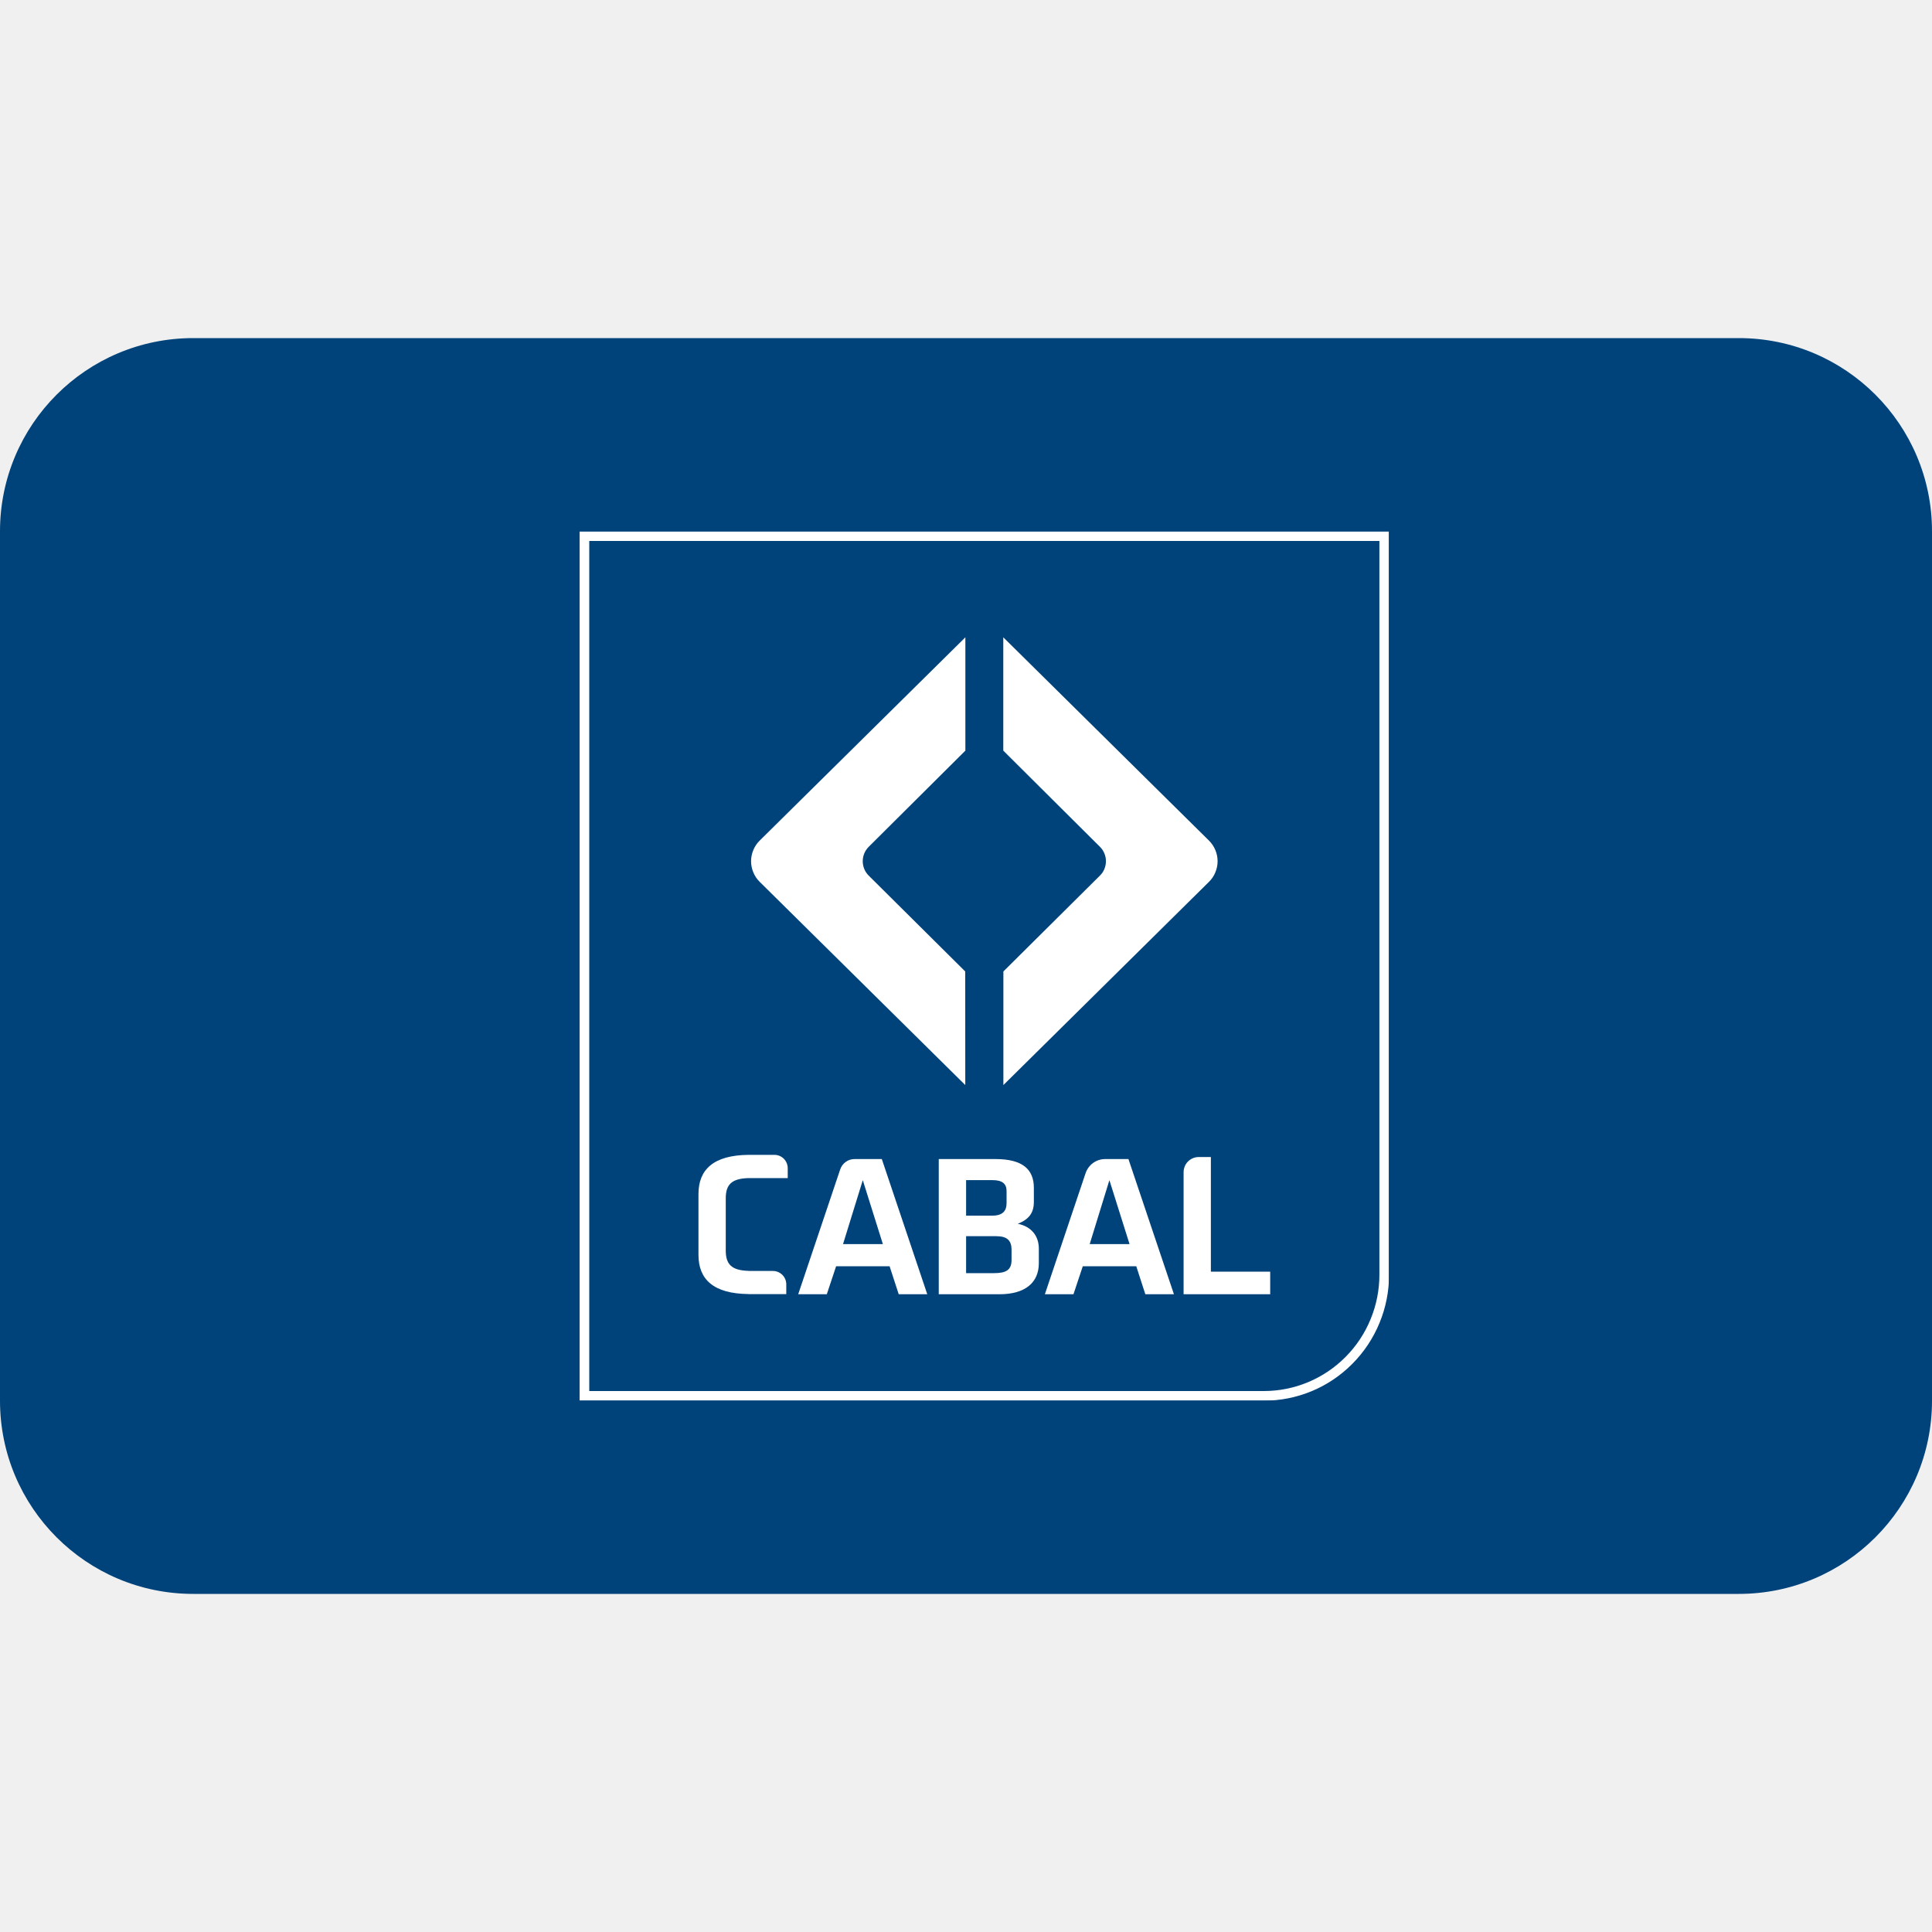
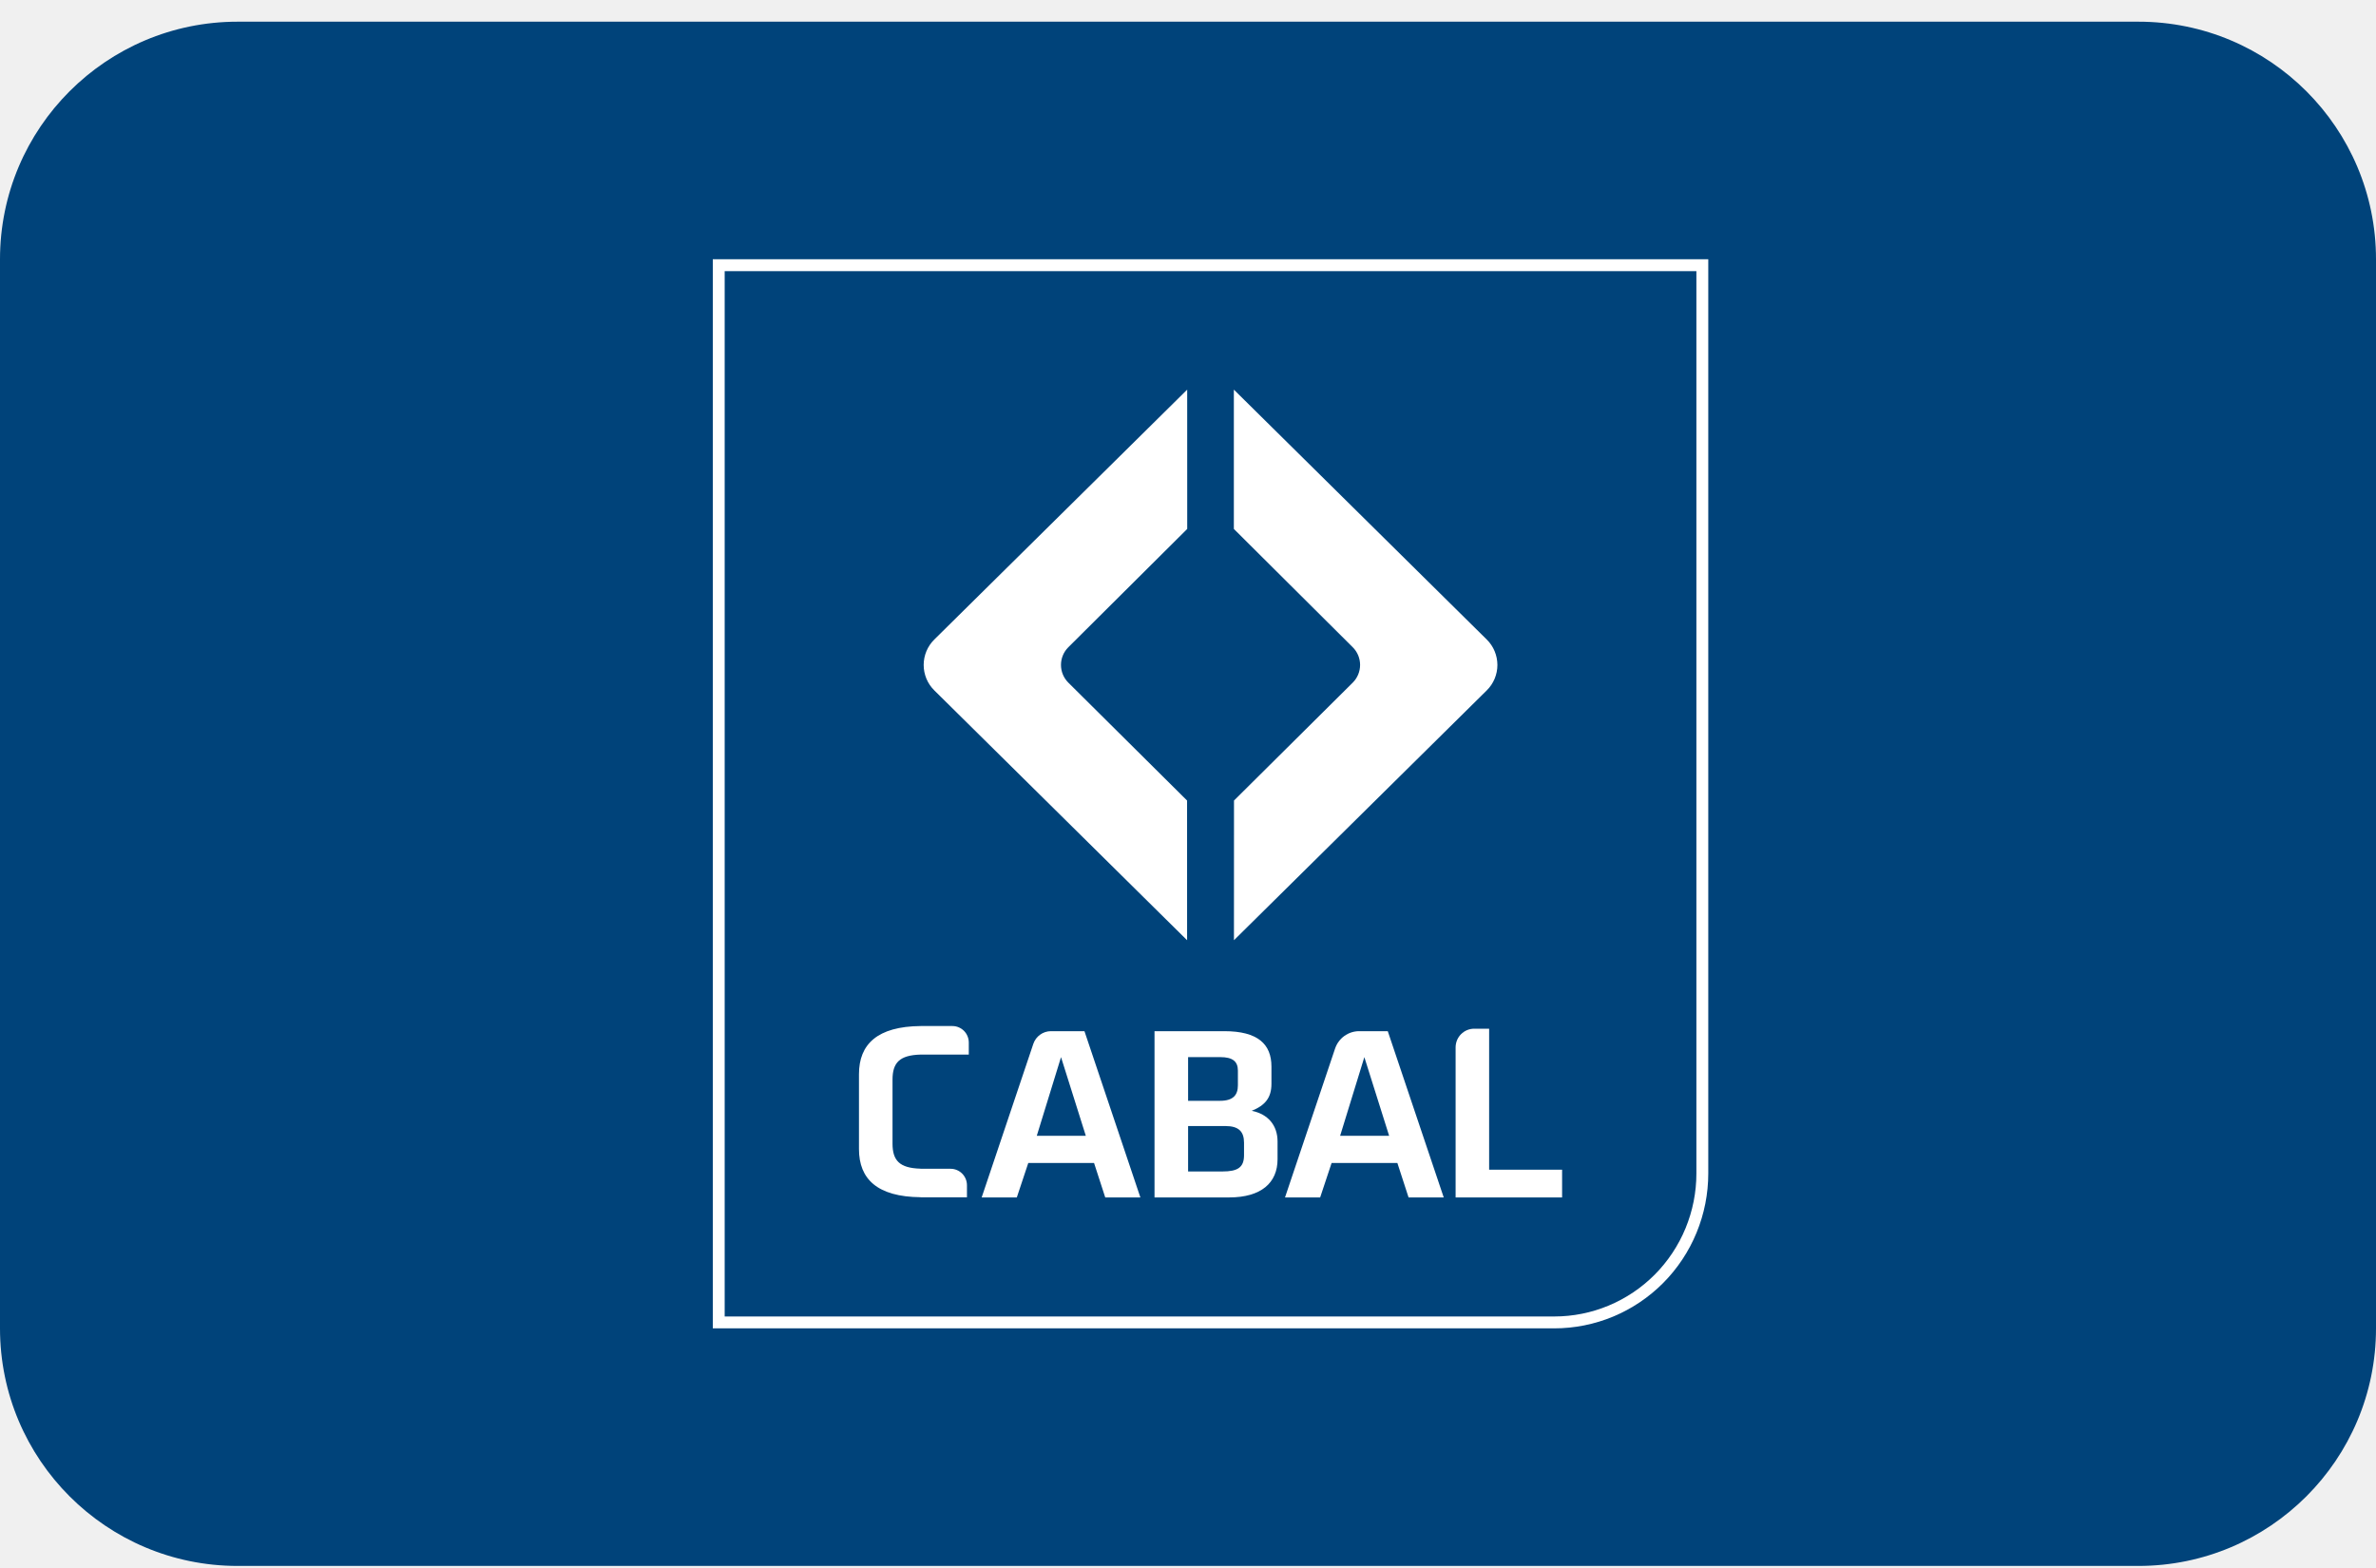
- <svg xmlns="http://www.w3.org/2000/svg" width="40" height="40" viewBox="0 0 40 40" fill="none">
-   <rect y="7" width="40" height="26" rx="4" fill="#00437A" />
-   <g clip-path="url(#clip0)">
-     <mask id="path-4-inside-1" fill="white">
-       <path d="M26.166 29H12V11H28.759V26.392C28.759 26.734 28.692 27.074 28.561 27.39C28.431 27.707 28.24 27.994 27.999 28.236C27.758 28.479 27.473 28.671 27.158 28.802C26.843 28.933 26.506 29 26.166 29Z" />
-     </mask>
-     <path d="M26.166 29H12V11H28.759V26.392C28.759 26.734 28.692 27.074 28.561 27.39C28.431 27.707 28.24 27.994 27.999 28.236C27.758 28.479 27.473 28.671 27.158 28.802C26.843 28.933 26.506 29 26.166 29Z" fill="#00437A" />
-     <path d="M12 29H11.8V29.2H12V29ZM12 11V10.8H11.8V11H12ZM28.759 11H28.959V10.8H28.759V11ZM28.759 26.392H28.559V26.392L28.759 26.392ZM26.166 28.8H12V29.2H26.166V28.8ZM12.2 29V11H11.8V29H12.2ZM12 11.2H28.759V10.8H12V11.2ZM28.559 11V26.392H28.959V11H28.559ZM28.559 26.392C28.559 26.708 28.497 27.022 28.376 27.314L28.746 27.466C28.887 27.126 28.959 26.761 28.959 26.392L28.559 26.392ZM28.376 27.314C28.256 27.606 28.08 27.872 27.857 28.095L28.141 28.377C28.4 28.116 28.606 27.807 28.746 27.466L28.376 27.314ZM27.857 28.095C27.635 28.319 27.371 28.496 27.081 28.617L27.235 28.986C27.574 28.845 27.882 28.638 28.141 28.377L27.857 28.095ZM27.081 28.617C26.791 28.738 26.48 28.8 26.166 28.8L26.166 29.2C26.533 29.2 26.896 29.128 27.235 28.986L27.081 28.617Z" fill="white" mask="url(#path-4-inside-1)" />
-     <path d="M20.772 13.195L25.03 17.403C25.087 17.459 25.131 17.525 25.162 17.599C25.193 17.672 25.209 17.751 25.209 17.831C25.209 17.91 25.193 17.989 25.162 18.062C25.132 18.136 25.087 18.202 25.03 18.258L20.774 22.465L20.774 20.113L22.773 18.128C22.813 18.089 22.844 18.043 22.865 17.992C22.886 17.941 22.897 17.886 22.897 17.83C22.897 17.775 22.886 17.72 22.865 17.669C22.844 17.618 22.813 17.572 22.774 17.533L20.772 15.541V13.195Z" fill="white" />
-     <path d="M19.987 13.195L15.729 17.403C15.672 17.459 15.627 17.525 15.597 17.599C15.566 17.672 15.55 17.751 15.55 17.831C15.55 17.91 15.566 17.989 15.597 18.062C15.627 18.136 15.672 18.202 15.729 18.258L19.985 22.465L19.984 20.113L17.985 18.128C17.946 18.089 17.915 18.043 17.894 17.992C17.873 17.941 17.862 17.886 17.862 17.83C17.862 17.775 17.873 17.72 17.894 17.669C17.915 17.618 17.946 17.572 17.985 17.533L19.987 15.541L19.987 13.195Z" fill="white" />
-     <path d="M18.279 25.758L17.863 24.434L17.454 25.758L18.279 25.758ZM18.257 23.997L19.198 26.796H18.607L18.418 26.216H17.311L17.118 26.796H16.526L17.396 24.21C17.417 24.148 17.457 24.094 17.51 24.056C17.563 24.017 17.627 23.997 17.692 23.997L18.257 23.997Z" fill="white" />
-     <path d="M20.943 26.085C20.943 26.291 20.835 26.359 20.58 26.359H20.002V25.594H20.629C20.853 25.594 20.943 25.686 20.943 25.875V26.085ZM20.002 24.433H20.544C20.75 24.433 20.84 24.505 20.84 24.66V24.908C20.84 25.072 20.759 25.169 20.54 25.169H20.002V24.433ZM21.073 25.337C21.302 25.245 21.405 25.114 21.405 24.883V24.593C21.405 24.215 21.176 23.997 20.611 23.997H19.436V26.796H20.692C21.234 26.796 21.508 26.548 21.508 26.153V25.854C21.508 25.581 21.346 25.392 21.073 25.337" fill="white" />
-     <path d="M15.498 24.391H16.309V24.188C16.309 24.151 16.302 24.115 16.288 24.081C16.275 24.048 16.254 24.017 16.229 23.991C16.203 23.966 16.173 23.945 16.139 23.931C16.106 23.917 16.07 23.91 16.034 23.91H15.498C14.772 23.917 14.461 24.214 14.461 24.721V25.982C14.461 26.488 14.772 26.785 15.498 26.792V26.794H16.279V26.59C16.279 26.517 16.25 26.447 16.198 26.395C16.146 26.343 16.076 26.314 16.003 26.314H15.498V26.312C15.144 26.302 15.026 26.175 15.026 25.889V24.813C15.026 24.527 15.144 24.401 15.498 24.391Z" fill="white" />
-     <path d="M25.07 26.329V23.955H24.818C24.777 23.955 24.736 23.963 24.698 23.979C24.66 23.995 24.626 24.018 24.596 24.047C24.567 24.076 24.544 24.111 24.529 24.149C24.513 24.188 24.505 24.229 24.505 24.27V26.796H26.298V26.329H25.07Z" fill="white" />
-     <path d="M23.386 25.758L22.969 24.434L22.561 25.758L23.386 25.758ZM23.363 23.997L24.305 26.796H23.713L23.525 26.216H22.418L22.225 26.796H21.633L22.476 24.289C22.505 24.204 22.559 24.13 22.632 24.077C22.705 24.025 22.792 23.997 22.882 23.997H23.363Z" fill="white" />
+ <svg xmlns="http://www.w3.org/2000/svg" width="100" height="66" viewBox="0 0 100 66" fill="none">
+   <path d="M90 0.913H10C4.477 0.913 0 5.39 0 10.913V55.913C0 61.435 4.477 65.913 10 65.913H90C95.523 65.913 100 61.435 100 55.913V10.913C100 5.39 95.523 0.913 90 0.913Z" fill="#00437A" />
+   <mask id="mask0" mask-type="alpha" maskUnits="userSpaceOnUse" x="30" y="10" width="42" height="46">
+     <path d="M65.415 55.913H30V10.913H71.897V49.392C71.897 50.249 71.729 51.097 71.403 51.888C71.078 52.679 70.6 53.398 69.998 54.004C69.396 54.609 68.681 55.089 67.895 55.417C67.109 55.744 66.266 55.913 65.415 55.913Z" fill="white" />
+   </mask>
+   <g mask="url(#mask0)">
+     <path d="M65.415 55.913H30V10.913H71.897V49.392C71.897 50.249 71.729 51.097 71.403 51.888C71.078 52.679 70.6 53.398 69.998 54.004C69.396 54.609 68.681 55.089 67.895 55.417C67.109 55.744 66.266 55.913 65.415 55.913Z" fill="#00437A" />
+     <path d="M30 55.913H29.5V56.413H30V55.913ZM30 10.913V10.413H29.5V10.913H30ZM71.897 10.913H72.397V10.413H71.897V10.913ZM71.897 49.392H71.397H71.897ZM65.415 55.413H30V56.413H65.415V55.413ZM30.5 55.913V10.913H29.5V55.913H30.5ZM30 11.413H71.897V10.413H30V11.413ZM71.397 10.913V49.392H72.397V10.913H71.397ZM71.397 49.392C71.397 50.183 71.242 50.967 70.941 51.698L71.865 52.078C72.216 51.227 72.397 50.314 72.397 49.392H71.397ZM70.941 51.698C70.64 52.428 70.199 53.092 69.644 53.651L70.353 54.356C71.001 53.704 71.515 52.93 71.865 52.078L70.941 51.698ZM69.644 53.651C69.088 54.21 68.428 54.653 67.703 54.955L68.087 55.878C68.935 55.526 69.704 55.008 70.353 54.356L69.644 53.651ZM67.703 54.955C66.977 55.258 66.2 55.413 65.415 55.413L65.415 56.413C66.332 56.413 67.24 56.231 68.087 55.878L67.703 54.955Z" fill="white" />
+     <path d="M51.93 16.4L62.575 26.92C62.717 27.059 62.829 27.226 62.905 27.409C62.982 27.593 63.021 27.79 63.022 27.989C63.022 28.188 62.982 28.385 62.906 28.568C62.829 28.752 62.717 28.919 62.576 29.058L51.934 39.576L51.936 33.696L56.934 28.733C57.032 28.635 57.109 28.519 57.162 28.392C57.215 28.264 57.243 28.127 57.243 27.988C57.243 27.85 57.215 27.713 57.163 27.585C57.109 27.457 57.032 27.341 56.934 27.244L51.93 22.264V16.4Z" fill="white" />
+     <path d="M49.966 16.4L39.321 26.92C39.18 27.059 39.068 27.226 38.991 27.409C38.915 27.593 38.875 27.79 38.875 27.989C38.875 28.188 38.915 28.385 38.991 28.569C39.068 28.752 39.18 28.919 39.321 29.058L49.962 39.576L49.961 33.696L44.963 28.733C44.865 28.635 44.787 28.519 44.734 28.392C44.681 28.264 44.654 28.127 44.654 27.988C44.654 27.85 44.681 27.713 44.734 27.585C44.787 27.457 44.865 27.341 44.963 27.244L49.967 22.264L49.966 16.4Z" fill="white" />
+     <path d="M45.699 47.807L44.656 44.497L43.636 47.807L45.699 47.807ZM45.642 43.404L47.996 50.403H46.517L46.046 48.952H43.278L42.795 50.403H41.316L43.49 43.938C43.542 43.783 43.642 43.647 43.775 43.552C43.908 43.456 44.067 43.404 44.23 43.404H45.642Z" fill="white" />
+     <path d="M52.358 48.626C52.358 49.141 52.089 49.309 51.45 49.309H50.004V47.397H51.573C52.133 47.397 52.358 47.628 52.358 48.101V48.626ZM50.004 44.496H51.36C51.876 44.496 52.1 44.675 52.1 45.064V45.684C52.1 46.094 51.898 46.335 51.349 46.335H50.004V44.496ZM52.682 46.756C53.254 46.524 53.512 46.199 53.512 45.621V44.896C53.512 43.95 52.94 43.404 51.528 43.404H48.591V50.402H51.729C53.086 50.402 53.769 49.782 53.769 48.795V48.048C53.769 47.365 53.366 46.892 52.682 46.756" fill="white" />
+     <path d="M38.745 44.389H40.774V43.882C40.774 43.791 40.756 43.701 40.721 43.616C40.687 43.532 40.636 43.456 40.572 43.391C40.508 43.327 40.432 43.276 40.348 43.241C40.265 43.206 40.175 43.188 40.084 43.188H38.745C36.931 43.206 36.152 43.948 36.152 45.214V48.367C36.152 49.634 36.931 50.376 38.745 50.393V50.398H40.697V49.889C40.697 49.705 40.624 49.529 40.495 49.399C40.366 49.269 40.191 49.196 40.008 49.196H38.745V49.192C37.859 49.167 37.564 48.851 37.564 48.135V45.446C37.564 44.73 37.86 44.414 38.745 44.389Z" fill="white" />
+     <path d="M62.674 49.236V43.3H62.044C61.941 43.3 61.84 43.321 61.745 43.36C61.65 43.4 61.564 43.458 61.491 43.531C61.419 43.604 61.361 43.691 61.322 43.786C61.283 43.882 61.263 43.984 61.263 44.087V50.403H65.745V49.236H62.674Z" fill="white" />
+     <path d="M58.465 47.807L57.422 44.497L56.403 47.807L58.465 47.807ZM58.408 43.404L60.763 50.402H59.283L58.812 48.952H56.044L55.562 50.402H54.083L56.19 44.136C56.262 43.923 56.398 43.737 56.58 43.606C56.762 43.475 56.98 43.404 57.204 43.404H58.408Z" fill="white" />
  </g>
-   <defs>
-     <clipPath id="clip0">
-       <rect x="12" y="11" width="16.759" height="18" fill="white" />
-     </clipPath>
-   </defs>
</svg>
